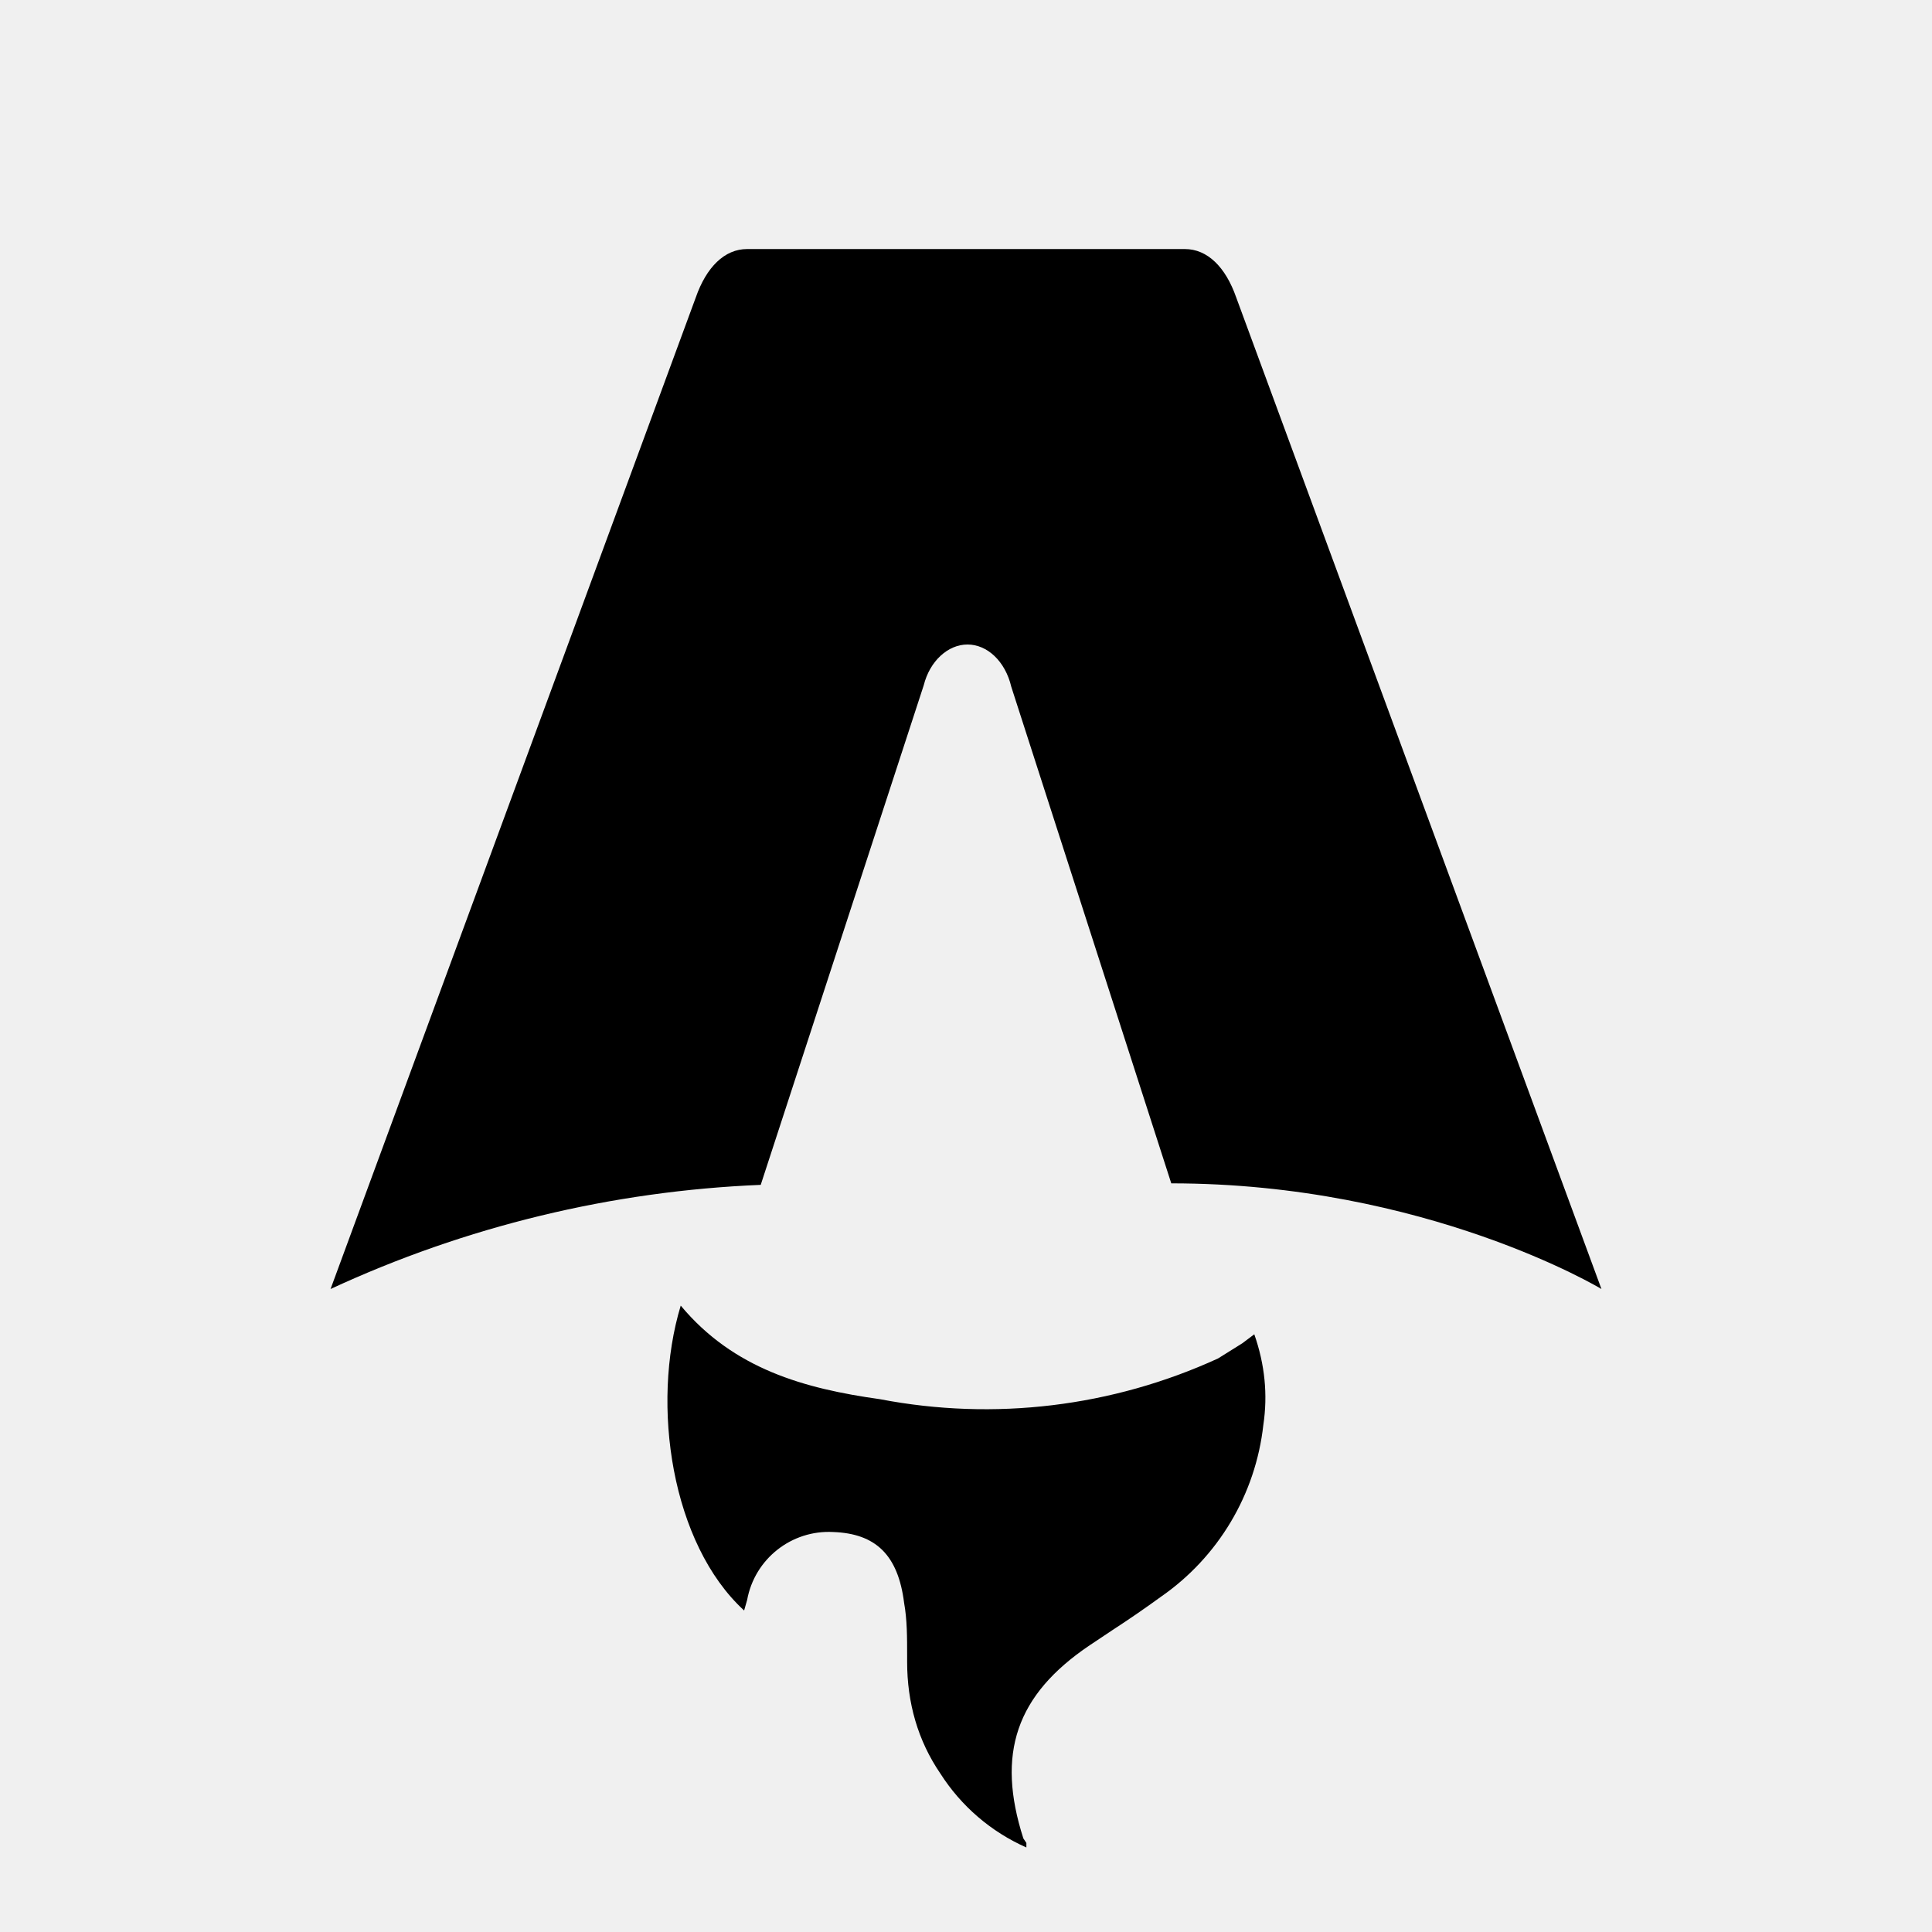
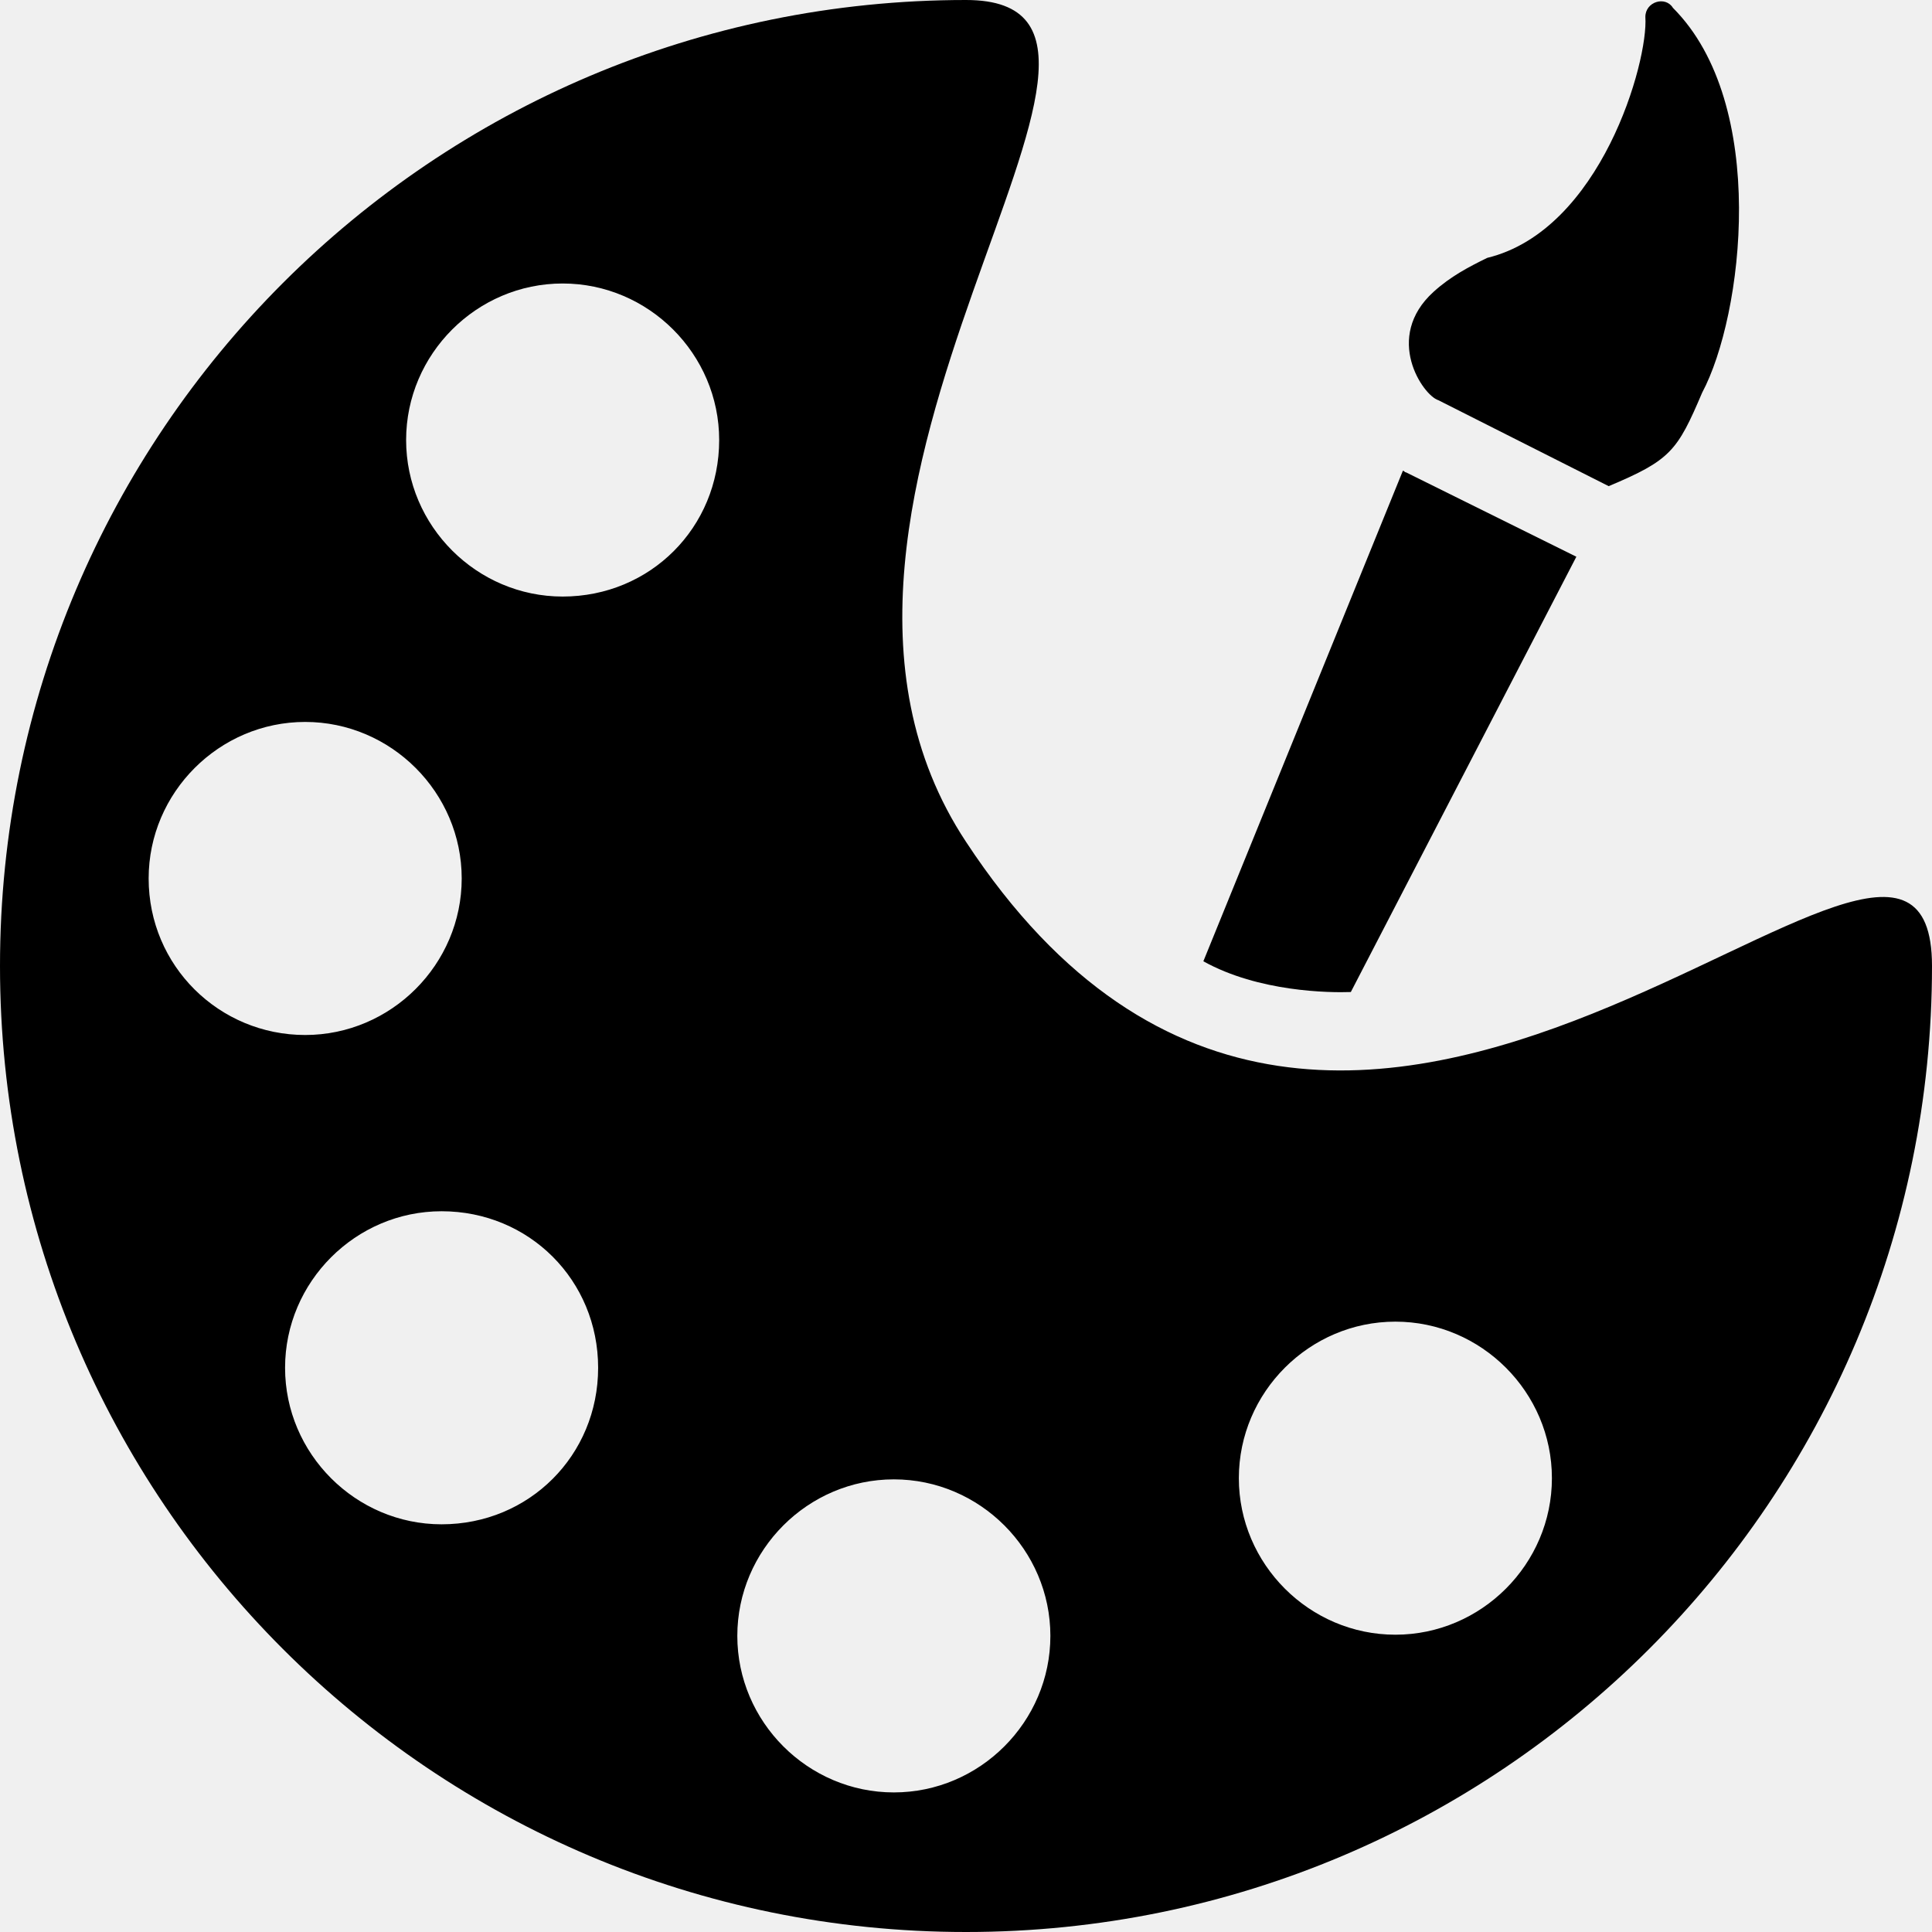
- <svg xmlns="http://www.w3.org/2000/svg" fill="none" viewBox="0 0 128 128">
-   <path d="M50.4 78.5a75.1 75.1 0 0 0-28.5 6.9l24.2-65.7c.7-2 1.9-3.2 3.4-3.2h29c1.5 0 2.7 1.2 3.4 3.2l24.2 65.7s-11.6-7-28.5-7L67 45.5c-.4-1.7-1.6-2.8-2.9-2.8-1.3 0-2.5 1.1-2.9 2.7L50.4 78.5Zm-1.1 28.2Zm-4.2-20.2c-2 6.6-.6 15.8 4.2 20.2a17.5 17.5 0 0 1 .2-.7 5.5 5.5 0 0 1 5.7-4.5c2.8.1 4.3 1.5 4.7 4.7.2 1.1.2 2.3.2 3.5v.4c0 2.7.7 5.2 2.2 7.4a13 13 0 0 0 5.7 4.9v-.3l-.2-.3c-1.8-5.6-.5-9.5 4.4-12.8l1.5-1a73 73 0 0 0 3.2-2.2 16 16 0 0 0 6.8-11.4c.3-2 .1-4-.6-6l-.8.6-1.6 1a37 37 0 0 1-22.4 2.7c-5-.7-9.7-2-13.2-6.2Z" />
-   <style>
-         path { fill: #000; }
-         @media (prefers-color-scheme: dark) {
-             path { fill: #FFF; }
-         }
-     </style>
+ <svg xmlns="http://www.w3.org/2000/svg" fill="#000000" height="200px" width="200px" version="1.1" id="Capa_1" viewBox="0 0 490 490" xml:space="preserve">
+   <g id="SVGRepo_bgCarrier" stroke-width="0" />
+   <g id="SVGRepo_tracerCarrier" stroke-linecap="round" stroke-linejoin="round" />
+   <g id="SVGRepo_iconCarrier">
+     <g>
+       <g>
+         <g>
+           <path d="M364.8,101.5l43.2,21.8c15.7-6.6,17.4-8.9,23.7-23.7c10.4-19.5,17-73.2-7.4-97.6c-1.9-3.1-7-1.6-7,2.3 c0.8,11.3-11.3,54.1-40.1,61.1c-4.7,2.3-9.3,4.7-13.6,8.6C350.8,85.6,360.9,100.3,364.8,101.5z" />
+           <path d="M245,213.5C187.4,126.4,307.2,0,245,0C109.7,0,0,109.7,0,245s109.7,245,245,245s245-109.7,245-245 C490,171.9,341.8,360.9,245,213.5z M37.7,222.8c0-21.8,17.9-39.7,39.7-39.7s39.7,17.9,39.7,39.7s-17.9,39.7-39.7,39.7 S37.7,245,37.7,222.8z M112,386.6c-21.8,0-39.7-17.9-39.7-39.7s17.9-39.7,39.7-39.7c22.2,0,39.7,17.5,39.7,39.7 S134.2,386.6,112,386.6z M142.7,151.3c-21.8,0-39.7-17.9-39.7-39.7s17.9-39.7,39.7-39.7s39.7,17.9,39.7,39.7 C182.4,133.8,164.9,151.3,142.7,151.3z M226.7,454.6c-21.8,0-39.7-17.9-39.7-39.7s17.9-39.7,39.7-39.7s39.7,17.9,39.7,39.7 S248.5,454.6,226.7,454.6z M353.9,414.6c-21.8,0-39.7-17.9-39.7-39.7s17.9-39.7,39.7-39.7s39.7,17.9,39.7,39.7 S375.7,414.6,353.9,414.6z" />
+           <path d="M342.6,251.6l57.2-110.4l-43.2-21.4c-0.4,0-0.4-0.4-0.8-0.4l-50.6,124.4C319.2,251.6,337.2,251.8,342.6,251.6z" />
+         </g>
+       </g>
+     </g>
+   </g>
</svg>
